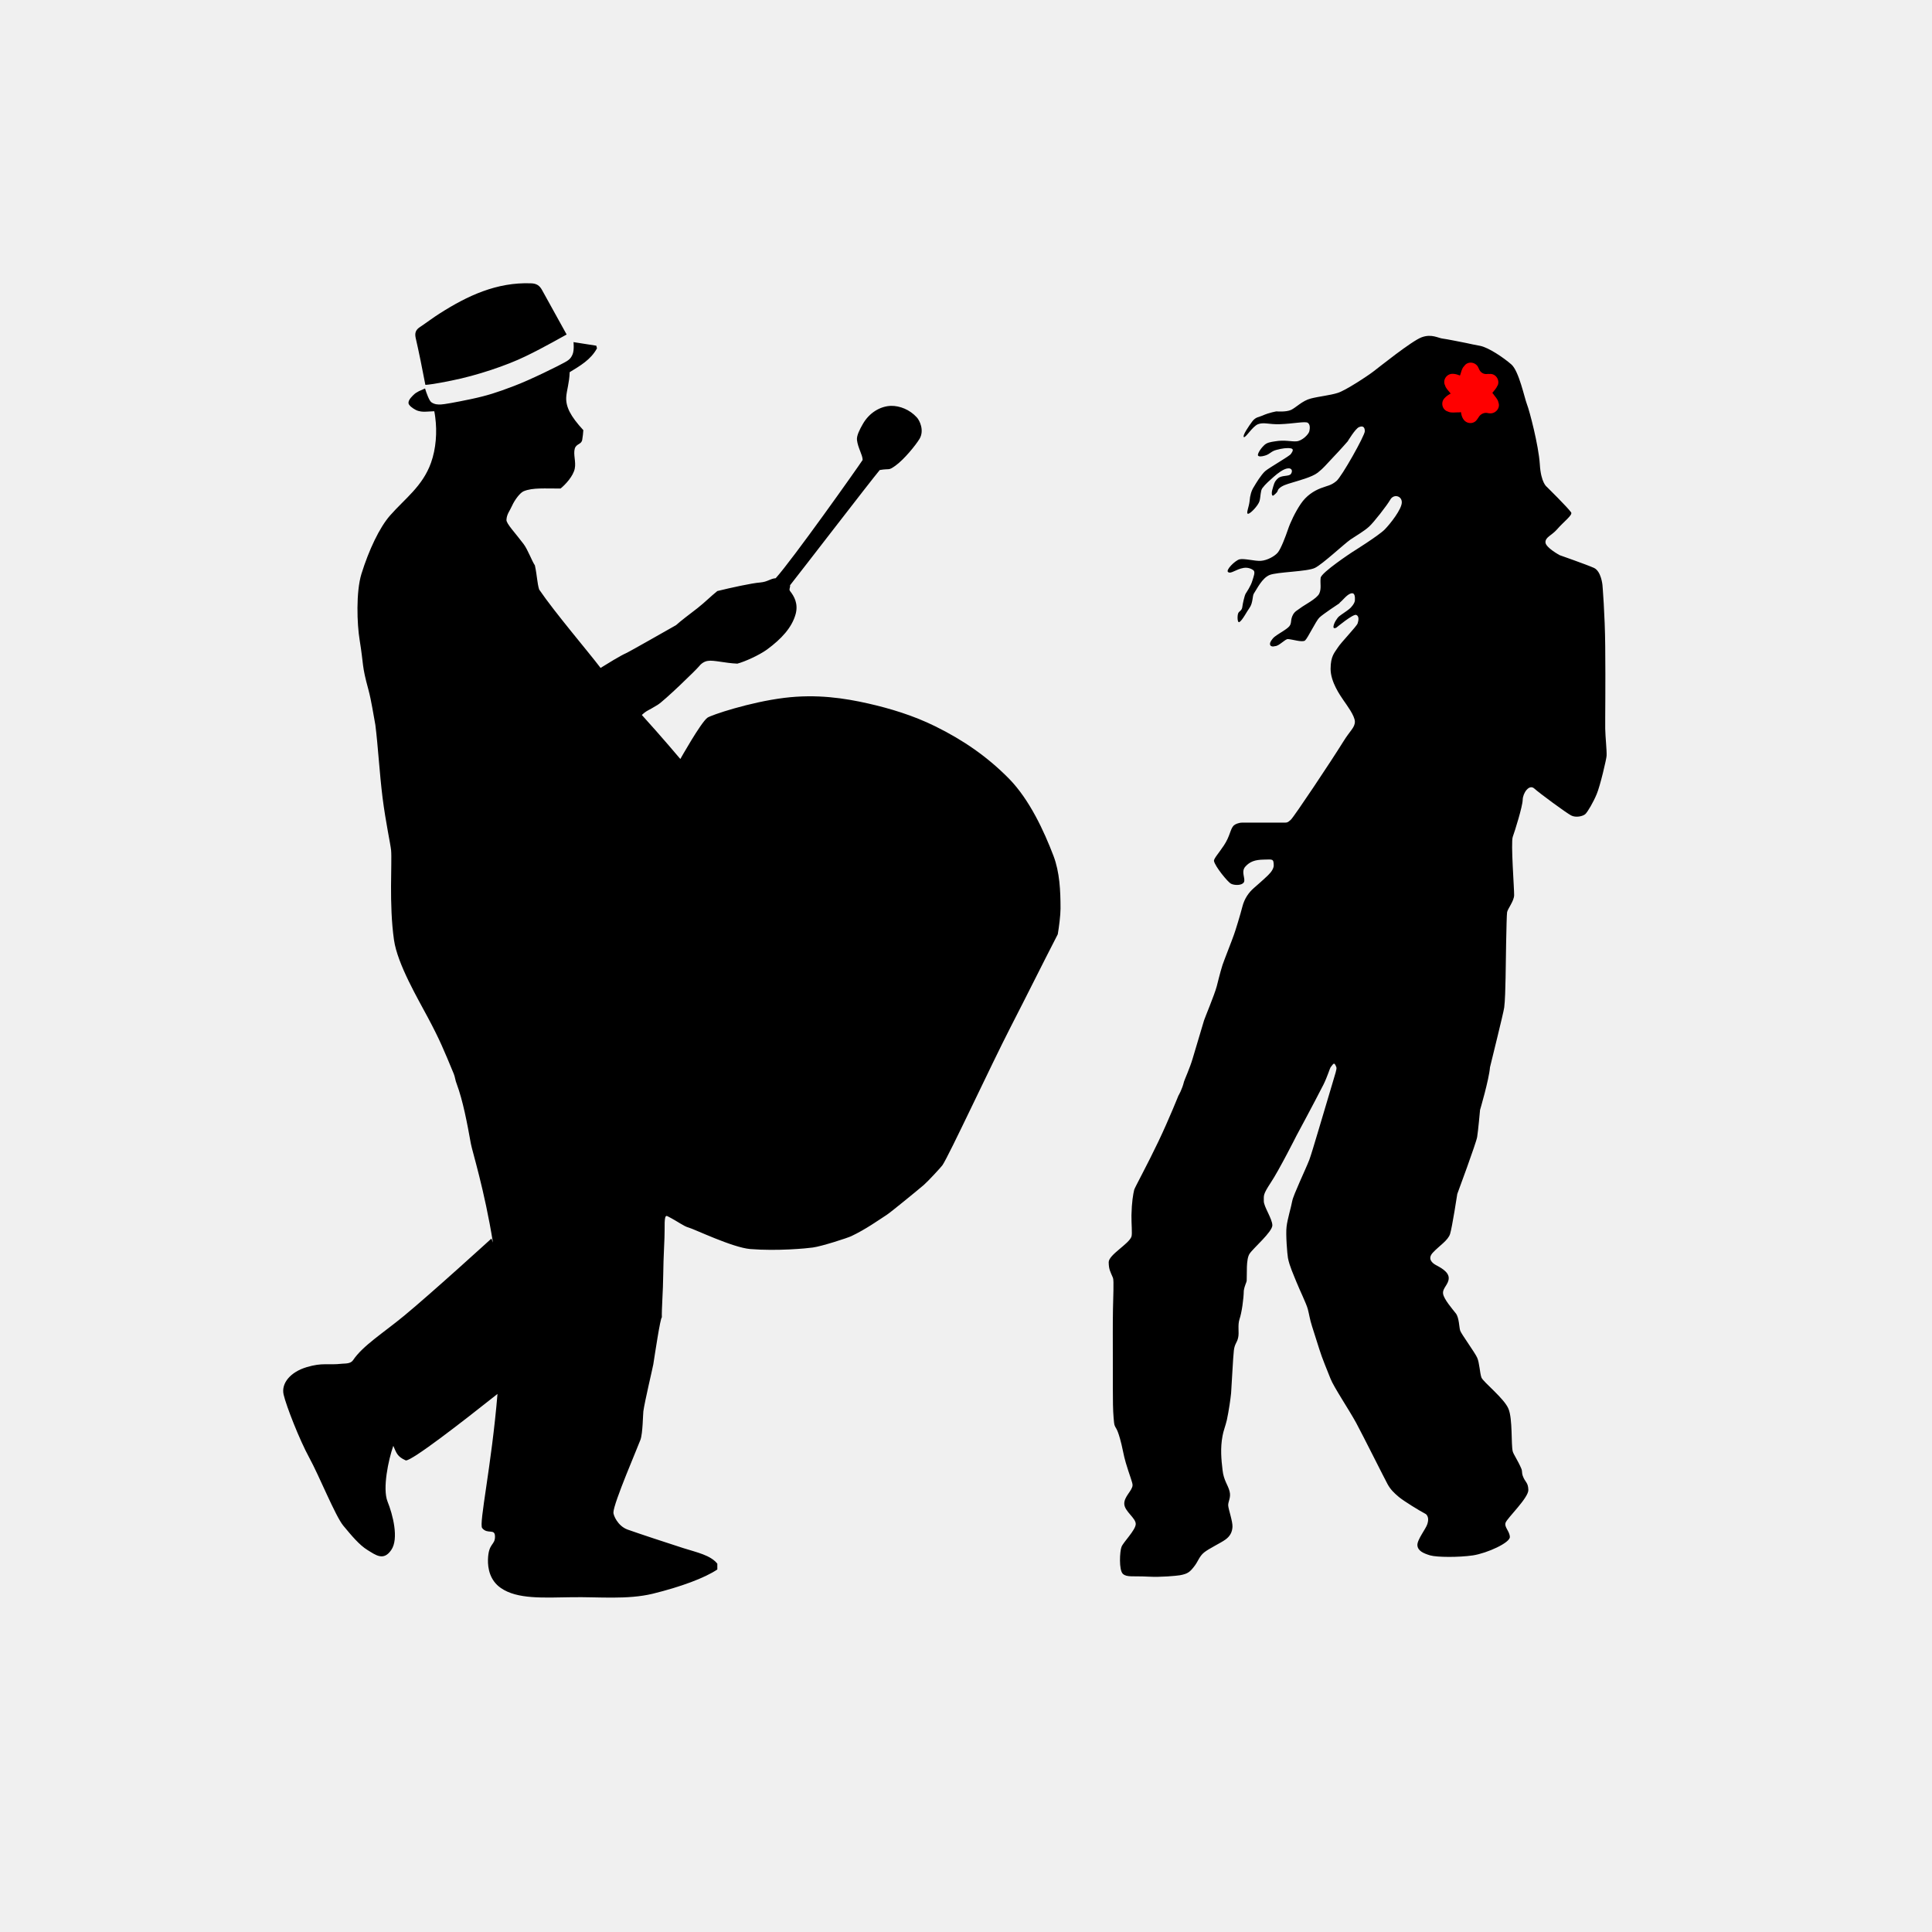
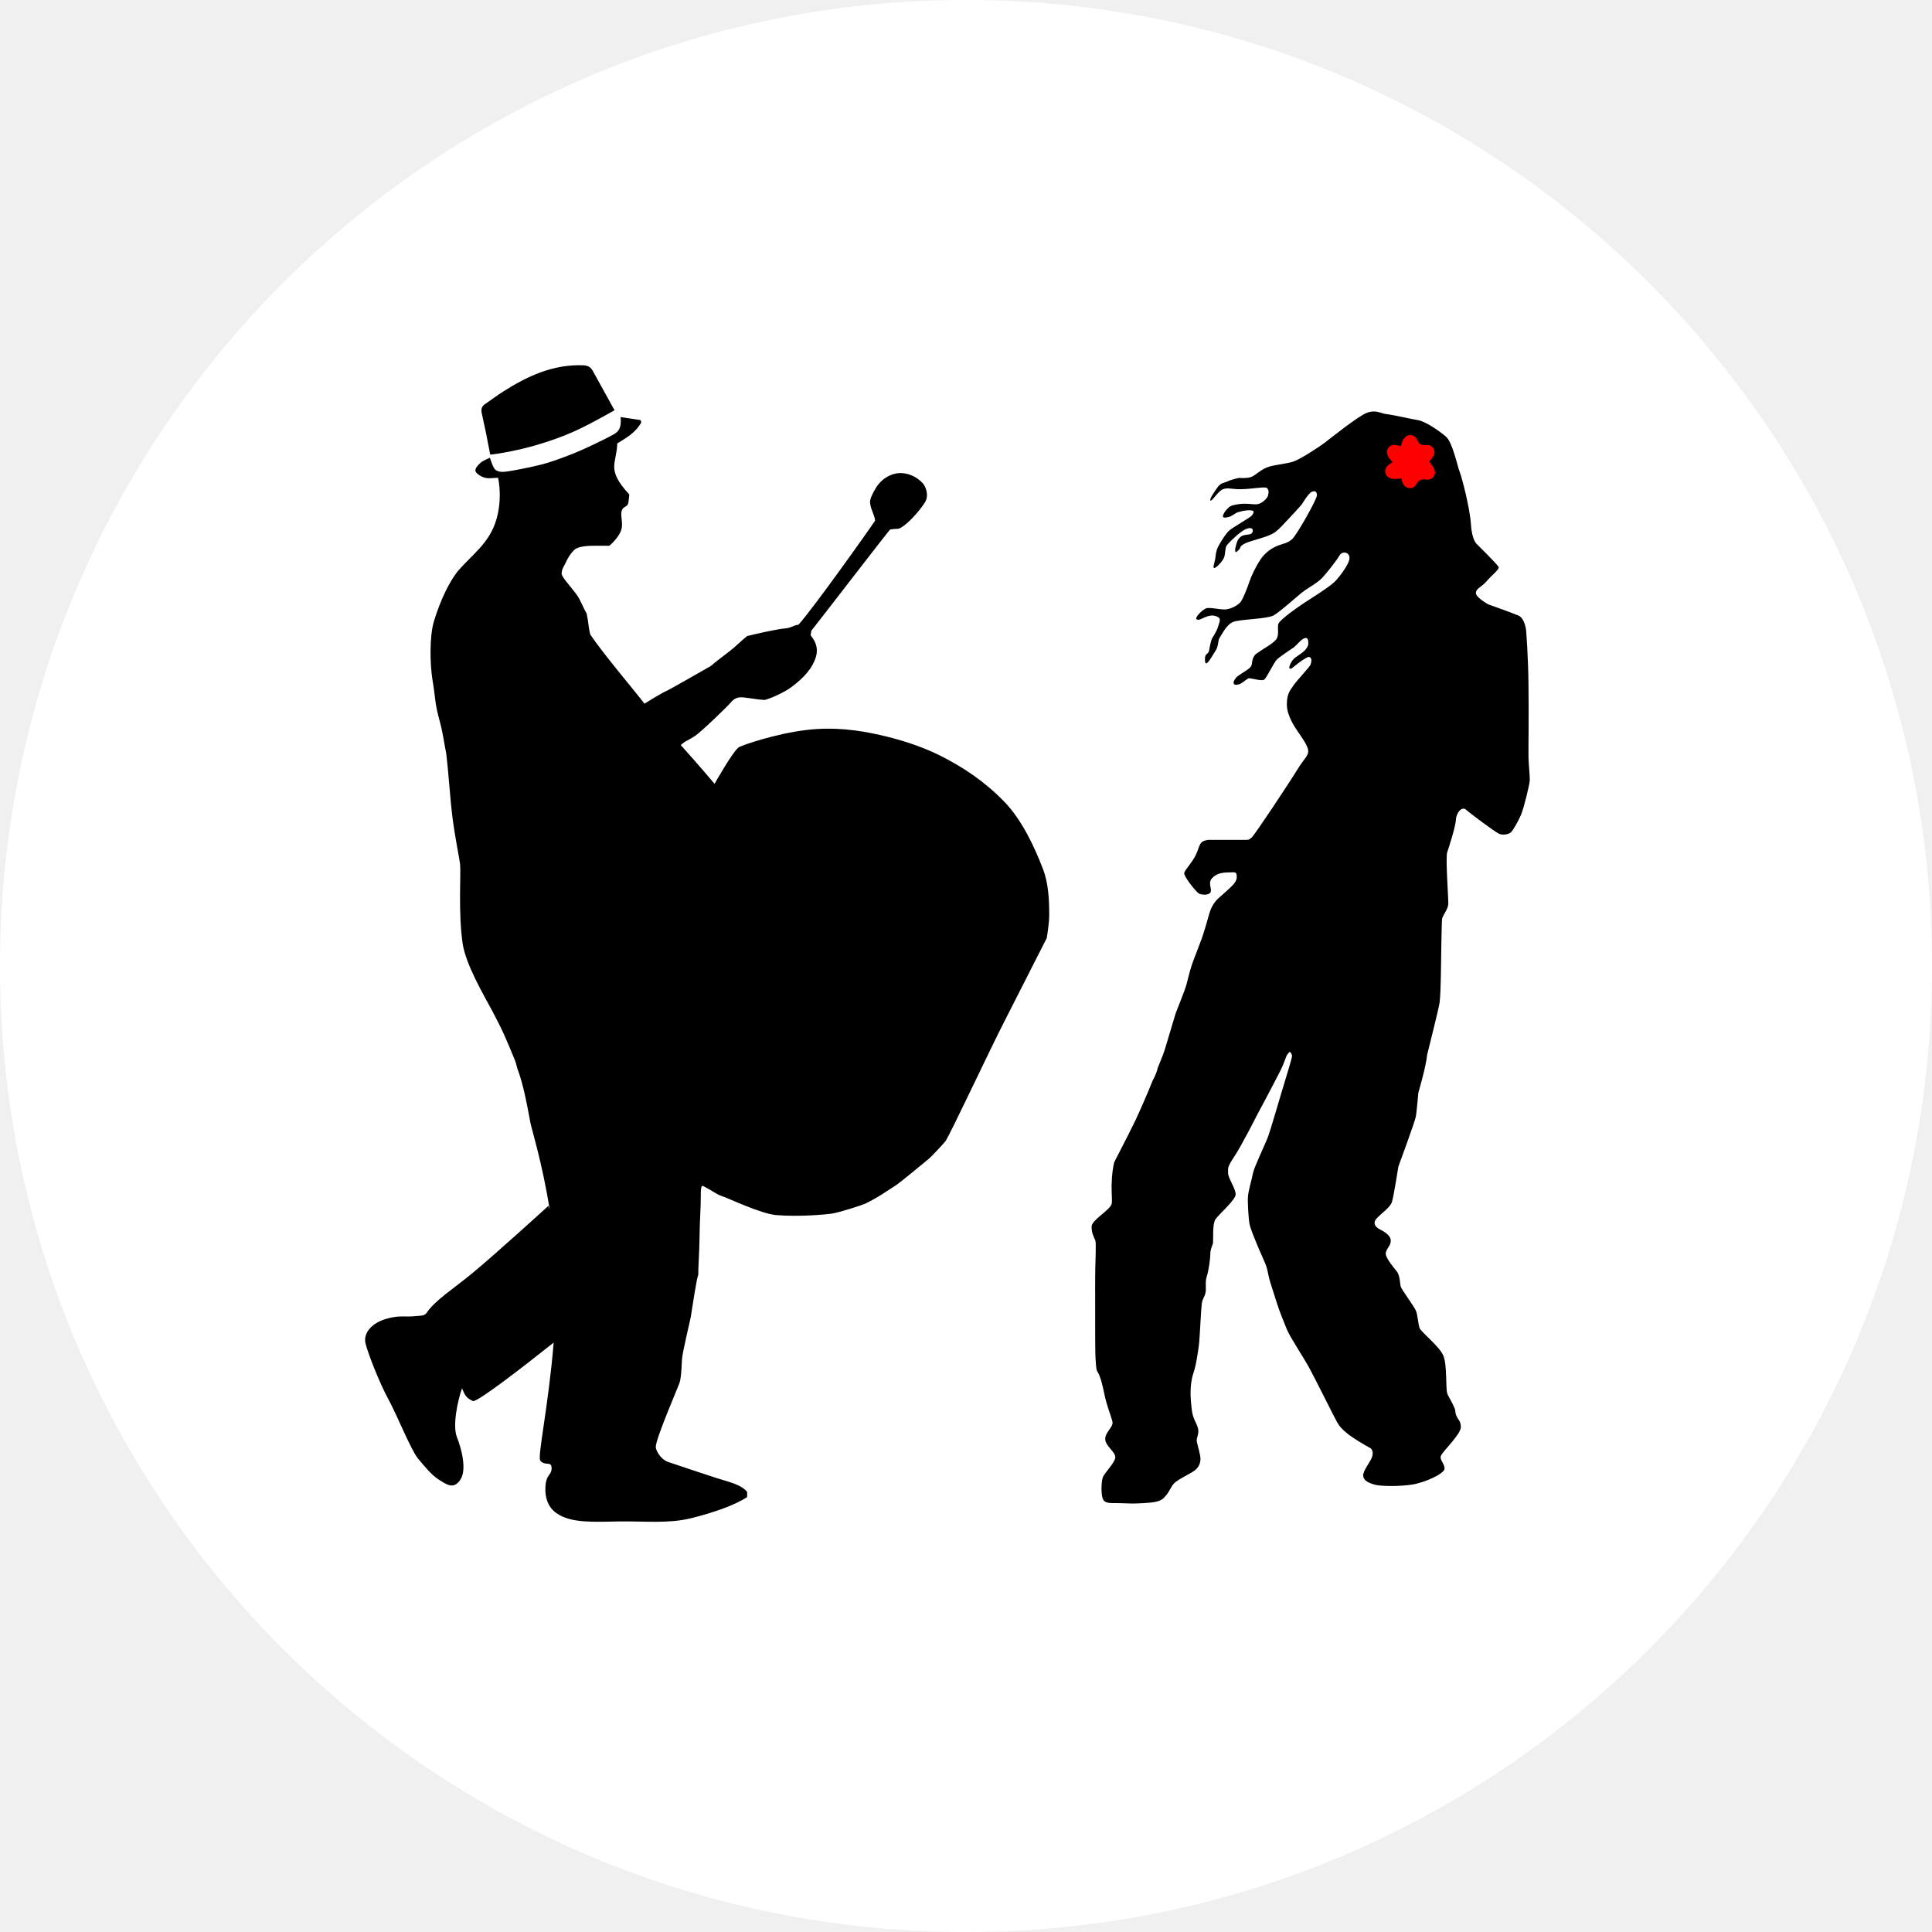
<svg xmlns="http://www.w3.org/2000/svg" fill-rule="evenodd" stroke-linejoin="round" stroke-width="28" viewBox="0 0 14000 14000">
-   <path fill="black" d="M11642 5476c0 20-47 221-72 279-24 58-65 128-82 144s-69 28-103 10c-35-18-232-163-268-196-37-32-82 34-83 83-1 48-57 227-72 268s11 379 10 423c-1 43-46 97-51 123-5 27-10 408-11 475-1 66-4 173-10 216s-89 373-103 433c-7 89-72 309-72 309s-14 155-21 196c-6 41-144 413-144 413s-37 241-52 289c-14 47-79 87-123 134-45 46-6 78 20 92 27 15 92 46 93 93s-46 73-41 114c5 40 68 112 93 144 24 32 23 100 31 124 7 23 106 158 123 196 17 37 19 111 31 144 13 33 166 152 196 227 31 74 18 260 31 309 6 22 37 65 62 124 8 19 3 32 10 51 18 51 39 46 41 103 2 58-153 204-165 238-11 33 29 60 31 103 2 42-164 118-268 134-104 15-259 14-309 0-50-15-90-33-93-73s62-120 72-154c11-34 6-57-10-72-51-27-158-93-196-124-38-32-61-55-82-93s-177-350-227-443c-51-94-163-261-186-320s-62-150-82-216c-11-36-34-108-53-167-16-50-20-85-30-122-9-37-61-143-82-196s-51-117-62-175c-5-27-17-173-10-227 6-54 33-141 41-186 8-44 96-227 124-299 19-50 108-357 165-546 23-79 35-110 31-124-17-46-23-22-42 0-5 6-23 67-51 124-74 145-196 371-196 371s-126 250-186 340c-60 91-50 94-51 134s61 127 62 176c0 48-139 166-165 206-27 40-18 148-21 196-1 12-15 33-21 72-1 60-15 160-31 206-15 46-1 96-10 134-8 38-25 43-31 93-6 49-15 243-20 309-4 41-16 126-31 196-11 46-25 78-31 114-17 89-9 171 0 247 8 76 40 109 51 155 12 45-12 74-10 103 2 28 33 115 31 154s-18 69-52 93c-33 24-120 65-154 93-35 28-43 66-73 103-29 37-45 52-103 62-25 4-138 15-226 10-115-6-157 6-186-20-30-27-23-164-10-196 12-33 102-121 103-165s-80-91-83-145 59-97 60-137c1-18-24-77-49-162-16-52-26-121-42-175-24-85-32-71-41-103-2-7-9-74-10-144-1-29-1-174-1-338 0-140-1-238 1-353 1-86 8-207 0-227-20-48-30-60-31-113-1-54 146-132 165-186 7-21-1-94 0-155 2-95 12-152 20-185 5-17 96-183 176-351 78-164 144-330 144-330s27-44 41-103c3-11 43-100 62-165 6-19 67-226 83-278 5-17 76-186 92-247 5-18 24-99 42-155 8-25 72-187 82-217 11-29 47-147 62-206s48-104 83-134c19-17 65-56 103-93 27-26 41-51 41-72-1-49-9-42-72-41s-101 14-134 51c-34 38 5 90-11 114-15 24-69 22-92 10-24-11-118-128-124-165-3-16 35-57 72-113 46-69 45-119 72-145 9-8 34-20 62-20h289c33 0 36 3 62-21 25-24 290-421 380-566 49-80 84-101 84-145-1-44-60-121-83-155s-93-132-93-227c0-94 30-119 52-154 22-36 138-155 144-176 7-21 12-52-10-61-22-10-144 92-144 92s-25 14-21-10c3-23 26-60 41-72 13-11 58-40 72-52 15-11 40-41 42-62 1-21 3-63-31-51-28 9-58 50-78 66-3 4-5 6-5 6s-119 78-144 103-84 149-103 165-90-8-124-10c-21-1-64 51-93 51-34 11-53-12-20-51 15-24 82-56 113-83 31-26 16-45 31-82s38-43 62-62 117-66 134-103 5-74 10-114c5-39 227-185 227-185s194-121 237-165 123-147 124-196-59-63-83-21-119 164-154 196c-36 33-91 64-134 93-44 30-203 179-258 206-55 28-276 29-330 52s-89 98-113 134c-11 16-6 68-31 103-18 24-52 91-73 103-16 11-17-43-10-62s28-17 31-51c1-13 15-79 24-93 4-7 37-54 48-93 11-35 20-58 11-72-4-6-34-27-73-21-59 10-91 45-113 31-22-13 49-84 82-93 34-8 110 14 155 11s101-33 124-62c23-30 55-115 72-165 17-51 53-127 93-186s93-93 144-113c52-20 74-19 114-52 39-32 206-330 206-361 0-30-14-42-42-30-27 11-82 103-82 103s-53 61-103 113c-58 61-71 80-114 114-42 33-141 58-185 72-44 13-72 22-93 41s0 18-41 51c-14 12-18-15-10-41 11-37 13-58 41-82 27-24 78-12 93-31 14-19 10-44-21-41-31 2-76 37-103 61-28 25-61 53-83 83-14 20-11 59-20 93-10 33-66 92-83 92s7-50 11-92c3-42 14-77 31-103 16-27 52-87 82-114 30-26 174-107 186-124 11-16 25-36 0-41-27-5-63 0-104 11-40 10-44 29-82 41-26 8-46 9-52 0-5-10 15-46 42-72 21-23 51-26 82-31 69-12 115 3 155 0s87-49 93-73c5-23 6-49-11-61-17-13-106 7-206 10-78 2-113-16-155 0-41 16-91 103-103 93-11-11 38-82 62-114s51-31 72-41c51-23 103-31 103-31s67 6 104-10c36-16 82-67 144-83s140-23 196-41c56-17 218-124 258-155 40-30 277-221 350-248 74-27 120 7 155 10 20 2 140 26 165 31 25 6 76 16 103 21 62 12 171 86 227 135 55 48 95 243 113 289 18 45 84 296 93 433 8 137 51 165 51 165s153 151 176 185c13 19-54 67-103 124-39 44-84 55-83 93s103 93 103 93 194 68 248 92c53 24 62 124 62 124s18 210 20 443c3 283-1 537 0 598s12 158 10 196zm-3977 1294c-124 241-217 430-341 671-140 272-449 937-495 1003-11 15-102 114-134 142-42 36-241 199-269 217-59 38-152 105-258 155-28 13-212 73-278 82-41 6-256 27-454 11-128-11-404-144-444-155s-70-39-155-83c-17-8-22 8-21 103 1 50-9 194-10 320-1 119-12 250-10 310-11 3-51 271-62 341-5 28-63 272-72 340-3 22-4 159-21 206-17 48-195 459-196 527-1 19 31 98 103 124 105 37 261 88 403 134 101 32 197 51 247 113v42c-90 61-265 126-469 176-184 44-390 22-583 25-208 3-398 16-517-67-78-54-95-140-93-207 4-120 51-101 51-165 0-63-54-13-93-62-25-31 68-452 111-972-266 211-616 482-664 482-63-28-68-54-91-106-36 103-79 309-42 403 38 94 84 270 27 352-56 82-113 36-172 0s-116-105-175-176c-58-70-176-364-247-493-71-130-167-375-186-458-18-82 50-163 167-198s151-13 257-25c24-2 61 1 79-25 71-106 217-196 371-323 200-165 632-559 632-559l11 29c-60-377-152-669-160-717-27-150-57-310-103-434-10-24-11-48-21-72-72-174-102-247-185-403-73-138-223-391-248-567-37-258-13-565-21-650-4-43-39-201-62-382-22-177-33-377-52-526-15-78-28-173-51-258-49-179-32-167-63-358-19-114-27-348 13-478 54-174 131-336 207-423 109-124 236-212 297-382 37-103 45-224 31-330-2-15-4-30-7-44-19 1-39 2-58 3-25 2-53-1-75-12s-55-34-54-52c0-23 26-48 46-66 2-1 4-2 5-4 7-4 15-9 24-14 15-7 31-14 45-20 10 33 30 89 46 100 23 16 47 17 69 16 23-1 99-14 218-39 118-25 188-48 309-94 121-45 337-153 368-171 31-17 46-28 59-59 13-30 7-87 7-87l-1-2c53 8 123 19 166 26 2 6 4 13 5 19-45 83-123 127-198 173-2 77-22 131-25 182-3 69 30 136 124 238-1 22-4 45-8 70-6 35-43 27-54 64-12 42 10 95 0 144-10 54-68 117-103 145-111 1-202-8-268 20-27 12-65 64-83 104-17 39-39 61-41 103-2 27 64 95 124 175 32 43 58 119 82 155 17 79 16 127 31 175 112 165 357 452 445 568 48-30 146-90 181-105 35-16 298-167 366-205 34-31 94-76 155-123 57-45 92-82 144-124 97-24 253-58 310-62 57-5 72-28 113-31 121-134 591-797 630-857 0-37-34-86-41-144-4-32 21-79 41-114 48-86 130-132 206-134 63-1 135 27 186 83 21 22 56 94 21 155-29 48-113 151-176 196-54 38-37 18-113 31-68 81-572 737-650 835 3 15-10 30 0 42 30 38 60 91 41 165-27 100-104 182-207 258-56 41-162 89-216 103-92-4-171-27-213-20-7 1-38 5-66 41-18 23-251 249-299 278-74 46-75 37-114 73 141 155 279 319 279 319s147-262 196-299c26-19 306-113 557-144 235-29 437 2 609 41 154 35 323 85 485 165 201 99 377 219 537 382 146 150 251 376 320 557 45 119 51 252 51 382 0 48-11 134-20 186zm-4622-4400c48-32 95-68 144-99 201-128 412-227 660-218 41 1 63 16 81 49 43 78 116 210 177 320 0 1 1 1 1 2-7 3-166 95-298 158-135 66-355 140-537 176-117 24-168 30-188 31-1-1-1-2-1-2-21-111-48-244-70-339-8-37 2-59 31-78z" />
-   <path fill="red" d="M10858 2915c-5-24-25-41-38-61-2-2-4-5-6-7 14-17 29-33 38-54h1c17-41-16-88-60-83h-1c-5-1-9 0-14 0-27 4-51-11-61-37l-6-12v-1c-21-39-77-44-101-7-1 0-1 1-1 1-17 17-20 42-28 64-1 1-1 2-2 3-15-6-30-11-47-12h-1c-44-4-78 40-61 81 1 0 1 1 1 1 6 24 25 40 39 58 1 1 1 2 2 3-16 9-32 19-44 33 0 0-1 0-1 1-30 32-15 87 28 97 0 1 0 1 1 1 22 9 46 4 70 4 7 1 13 0 20-2 3 17 7 33 15 47 0 1 1 1 1 1 21 39 77 43 101 6l1-1c3-4 6-8 9-13 13-24 40-39 67-33 4 1 8 2 13 2 44 5 81-38 65-79z" />
+   <circle cx="7000" cy="7000" r="7000" fill="white" />
+   <path fill="black" d="M11085 5659c0 17-41 194-63 245-22 51-58 113-73 127s-60 25-90 9c-31-16-204-144-236-173-33-28-72 30-73 73-1 43-50 200-63 236s9 334 8 373c-1 37-40 85-45 108-4 24-8 359-9 418-1 58-4 152-9 190s-78 328-91 381c-6 78-63 272-63 272s-12 136-18 172c-6 36-127 364-127 364s-33 212-46 254c-12 41-69 77-108 118-40 40-5 69 17 81 24 13 81 40 82 82s-40 64-36 100c5 35 60 99 82 127 21 28 20 88 27 109 6 20 94 139 109 172 14 33 16 98 27 127 11 29 146 134 172 200 28 65 16 229 28 272 5 19 32 57 54 109 7 17 3 28 9 45 16 45 34 40 36 90 2 52-135 180-145 210-10 29 25 53 27 91 2 37-144 103-236 117-91 14-228 13-272 0-44-13-79-29-82-64s55-105 64-135c10-30 5-50-9-64-45-23-139-81-172-109-34-28-54-48-73-82s-155-308-199-389c-45-83-144-230-164-282s-55-132-72-190c-10-32-30-95-47-147-14-44-17-75-26-107-8-33-54-126-72-173s-45-103-55-154c-4-24-15-152-9-200 6-47 29-124 36-163 7-39 85-200 109-263 17-44 95-315 146-481 20-69 30-97 27-109-15-41-20-19-37 0-4 5-20 59-45 109-65 128-172 327-172 327s-111 220-164 299c-53 80-44 82-45 118s54 111 55 155c0 42-123 146-146 181-23 35-15 130-18 172-1 11-13 29-19 64 0 52-13 140-27 181-13 40-1 84-9 118-7 33-22 38-27 82-5 43-13 214-18 272-3 36-14 110-27 172-9 41-22 69-27 100-15 79-8 151 0 218 7 67 35 96 45 136 10 40-11 65-9 91 2 24 29 101 27 135s-16 61-45 82c-30 21-106 57-136 82-31 25-38 58-64 91-26 32-40 45-91 54-22 4-121 13-199 9-101-5-138 5-163-18-27-23-21-144-9-172 10-29 90-107 90-145s-70-80-73-128 52-85 53-120c1-16-21-68-43-143-14-46-23-106-37-154-21-75-28-62-36-91-2-6-8-65-9-126-1-26-1-153-1-298 0-123-1-209 1-310 1-76 7-183 0-200-17-42-26-53-27-100-1-47 128-116 145-163 6-19-1-83 0-137 2-83 11-133 18-163 4-14 84-161 155-308 68-145 126-291 126-291s24-39 36-90c3-10 38-88 55-146 5-16 59-199 73-244 4-15 67-164 81-218 4-15 21-87 37-136 7-22 63-165 72-191 10-26 41-129 55-181s42-92 73-118c16-15 57-49 90-82 24-23 36-45 36-63 0-44-8-37-63-36s-89 12-118 44c-30 34 5 80-10 101-13 21-60 19-81 9-21-10-103-113-109-146-2-14 31-50 64-99 40-61 39-105 63-128 8-7 30-17 55-17h254c29 0 32 2 55-19 22-21 255-370 334-498 43-70 74-89 74-127-1-39-53-107-73-137s-82-116-82-200c0-82 26-104 46-135 19-32 121-137 126-155 7-19 11-46-8-54-20-9-127 81-127 81s-22 13-19-9c3-20 23-52 37-63 11-10 51-35 63-46 13-9 35-36 37-54 1-19 2-56-27-45-25 8-51 44-69 58-3 3-4 5-4 5s-105 69-127 91-74 131-91 145-79-7-109-9c-18-1-56 45-82 45-30 10-46-10-17-45 13-21 72-49 99-73 27-23 14-39 27-72s34-38 55-54 103-59 118-91 4-65 9-100c4-35 199-163 199-163s171-107 209-145 108-130 109-173-52-55-73-18-105 144-136 172c-31 29-80 56-117 82-39 26-179 157-227 181-49 25-243 26-291 46s-78 86-99 118c-10 14-6 60-28 91-15 21-45 80-64 90-14 10-15-38-9-54s25-15 28-45c1-12 13-70 21-82 3-6 32-48 42-82 10-31 18-51 10-63-4-6-30-24-65-19-51 9-80 40-99 27-19-11 43-73 72-81 30-7 97 12 137 9s88-29 109-54c20-27 48-101 63-145 15-45 47-112 82-164s82-82 127-100c45-17 65-16 100-45 34-28 181-291 181-318 0-26-12-37-37-26-24 9-72 90-72 90s-47 54-91 100c-51 53-62 70-100 100-37 29-124 51-163 63-38 12-63 20-82 36s0 16-36 45c-12 11-15-13-8-36 9-32 11-51 36-72 23-21 68-10 82-27 12-17 8-39-19-36-27 1-67 32-91 53-24 22-53 47-73 73-12 18-9 52-17 82-9 29-58 81-73 81s6-44 9-81c3-37 13-67 28-90 14-24 45-77 72-101 26-23 153-94 164-109 9-14 22-31 0-36-24-4-56 0-92 10-35 9-39 25-72 36-23 7-41 8-46 0-4-9 13-41 37-63 19-21 45-23 72-28 61-10 101 3 137 0s76-43 81-64c5-20 6-43-9-54-15-11-94 6-182 9-68 2-99-14-136 0-36 14-80 91-91 82-9-10 34-72 55-100s45-28 63-36c45-21 91-28 91-28s59 6 92-9c31-14 72-58 126-73s123-20 173-36c49-15 192-109 227-136 35-26 244-195 308-218 65-24 105 6 136 9 18 1 123 22 145 27 22 5 67 14 91 18 55 11 150 76 200 119 48 42 83 214 99 254 16 40 74 261 82 381 7 121 45 146 45 146s135 133 155 162c11 17-48 59-91 110-34 38-74 48-73 81s91 82 91 82 170 60 218 81c47 21 55 109 55 109s15 185 17 390c3 249-1 473 0 526s11 139 9 173zm-3500 1139c-109 212-191 378-300 590-123 239-395 825-435 883-10 13-90 100-118 125-37 31-212 175-237 191-52 33-134 92-227 136-25 11-187 64-245 72-36 5-225 24-399 10-113-10-356-127-391-137s-62-34-136-73c-15-7-20 7-19 91 1 44-8 171-9 282-1 104-10 220-9 272-9 3-44 239-54 301-4 24-56 239-63 299-3 19-4 140-19 181-15 42-172 404-172 464-1 17 27 86 90 109 93 32 230 77 355 118 89 28 173 45 217 99v37c-79 54-233 111-412 155-162 39-344 19-514 22-183 3-350 14-454-59-69-47-84-123-82-182 3-106 45-89 45-145 0-56-48-12-82-55-22-27 60-398 97-855-234 186-542 424-584 424-55-25-60-47-80-93-32 90-70 272-37 354 33 83 74 238 24 310-49 72-100 32-152 0s-102-92-154-155c-51-61-154-320-217-434-62-114-147-330-164-403-15-72 44-143 147-174s133-11 227-22c21-2 53 1 69-22 63-93 191-172 327-284 176-145 556-492 556-492l9 26c-52-332-133-589-140-631-24-132-51-273-91-382-9-21-10-43-19-64-63-153-89-217-162-354-65-122-197-344-219-499-32-227-11-498-18-572-4-38-34-177-55-336-19-156-29-332-45-463-14-69-25-153-45-227-43-158-28-147-56-315-16-101-23-307 12-421 47-153 115-296 182-372 96-109 208-187 261-336 33-91 40-198 28-291-2-13-4-26-7-39-16 1-34 2-51 3-22 2-46-1-66-11s-48-29-47-45c0-21 23-43 40-58 2-1 4-2 5-4 6-3 13-8 21-12 13-6 27-13 39-18 9 29 27 79 41 88 20 14 41 15 61 14 20-1 87-12 191-34 104-22 166-42 272-83 107-39 297-134 324-150 27-15 41-25 52-52 12-27 6-77 6-77l-1-1c47 7 109 16 146 22 2 6 4 12 5 17-40 73-108 112-174 152-2 68-20 116-22 161-3 60 26 119 109 209-1 19-4 40-7 62-6 30-38 23-48 56-10 37 9 83 0 127-9 47-60 103-90 127-98 1-178-7-236 18-24 10-57 56-73 91-15 35-35 54-36 91-2 24 56 84 109 154 28 38 51 105 72 136 15 70 14 112 27 154 99 146 314 398 392 500 42-26 128-79 159-92 31-14 262-147 322-181 30-27 83-66 137-108 50-39 80-72 126-109 86-21 223-51 273-55 50-4 63-24 99-27 107-118 521-701 555-754 0-33-30-76-36-127-4-28 18-69 36-100 42-76 114-116 181-118 56-1 119 24 164 73 18 19 49 83 18 137-25 42-99 132-155 172-47 33-32 16-99 27-60 72-503 649-572 735 3 13-9 26 0 37 26 33 53 80 36 145-24 88-91 160-182 227-49 36-143 79-190 91-81-4-151-24-188-18-6 1-33 5-58 36-16 21-221 220-263 245-65 41-66 33-100 64 124 137 245 281 245 281s130-231 173-263c23-17 269-100 490-127 207-25 385 2 536 36 135 31 284 75 427 145 177 88 332 193 472 337 129 132 221 330 282 490 40 104 45 222 45 336 0 42-10 118-18 164zm-4067-3872c42-29 83-60 127-88 176-112 362-199 580-191 36 1 56 14 72 43 37 68 102 185 155 281 0 1 1 1 1 2-6 3-146 84-262 139-119 58-312 123-473 155-102 21-147 26-165 27-1-1-1-1-1-1-18-98-42-215-61-299-7-32 1-52 27-68z" />
+   <path fill="red" d="M10395 3405c-4-21-22-36-33-53-2-2-4-5-6-7 13-15 26-29 34-47h1c15-36-14-78-53-73h-1c-4-1-8 0-12 0-24 3-45-10-54-33l-5-10v-1c-19-35-68-39-89-6-1 0-1 1-1 1-15 14-18 36-25 56-1 1-1 2-1 2-14-5-27-9-42-10h-1c-38-4-68 35-53 71 0 0 0 1 0 1 6 21 22 35 35 51 1 1 1 2 2 3-15 8-29 16-39 29 0 0-1 0-1 1-26 28-13 76 25 85 0 1 0 1 0 1 20 8 41 3 62 3 6 1 12 0 18-1 2 15 6 29 13 41 0 1 1 1 1 1 18 34 68 38 89 5l1-1c2-3 5-7 7-11 12-21 36-34 59-29 4 1 7 2 12 2 39 4 71-34 57-70z" />
</svg>
